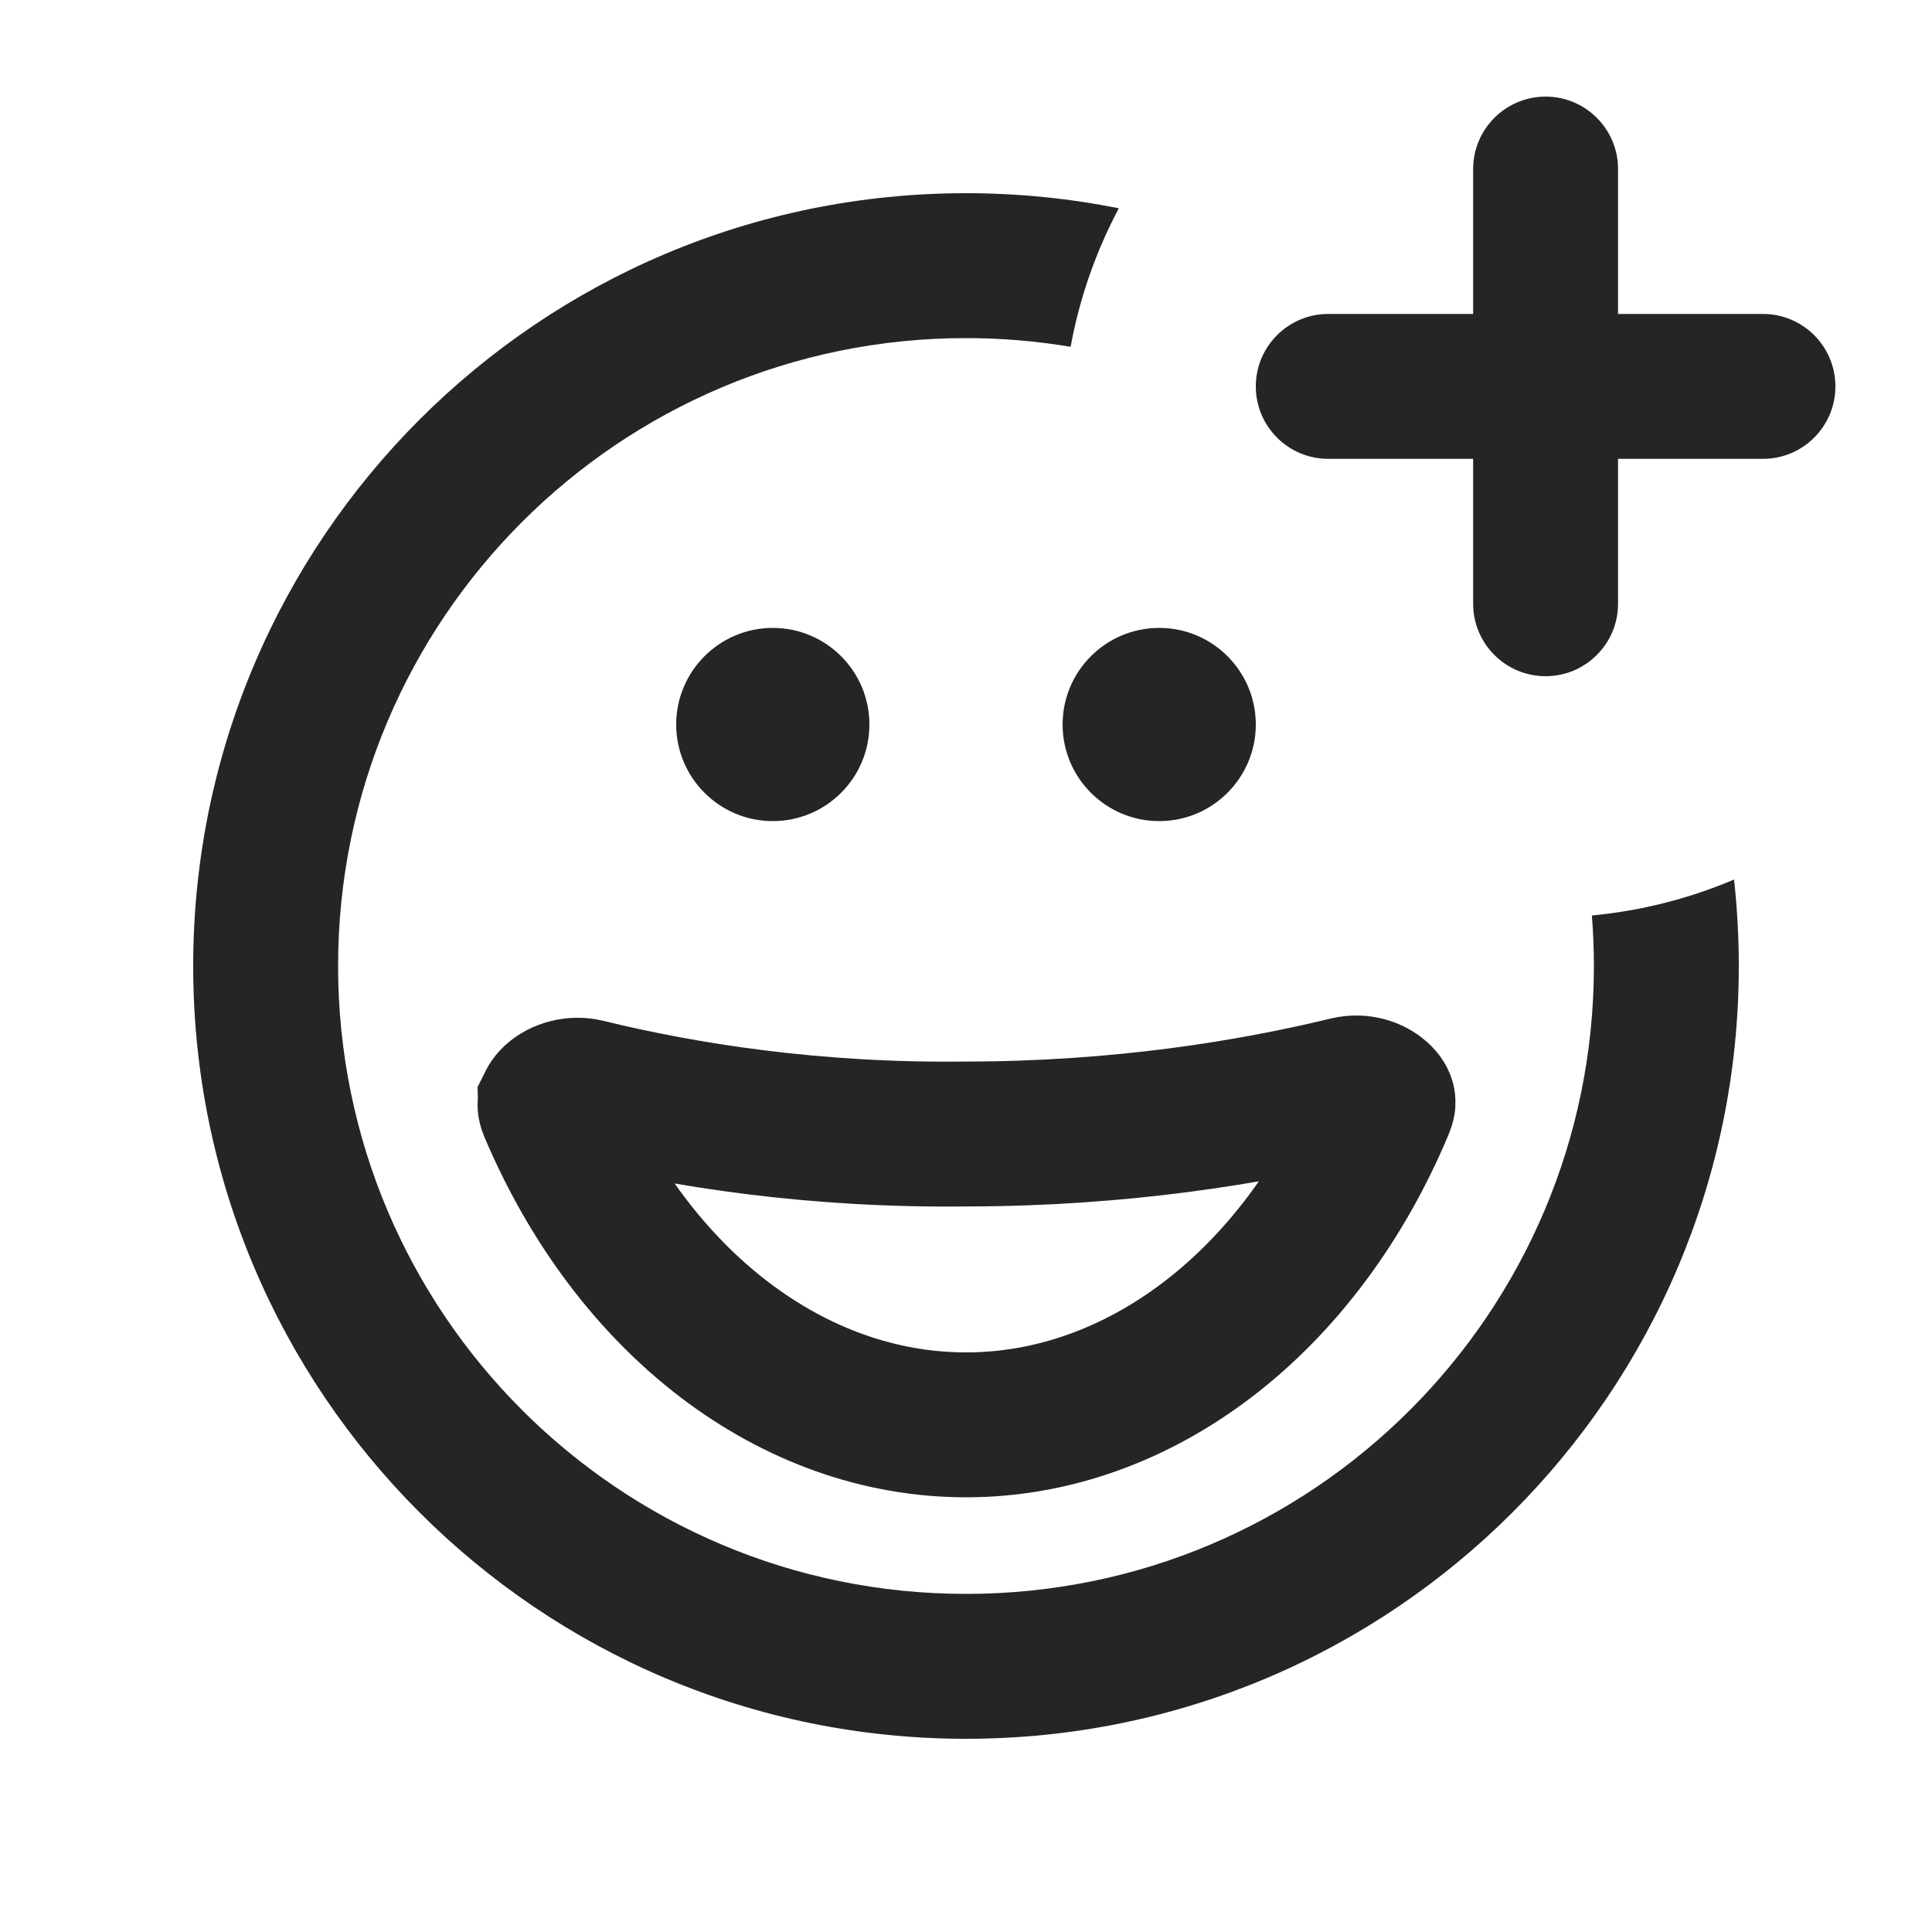
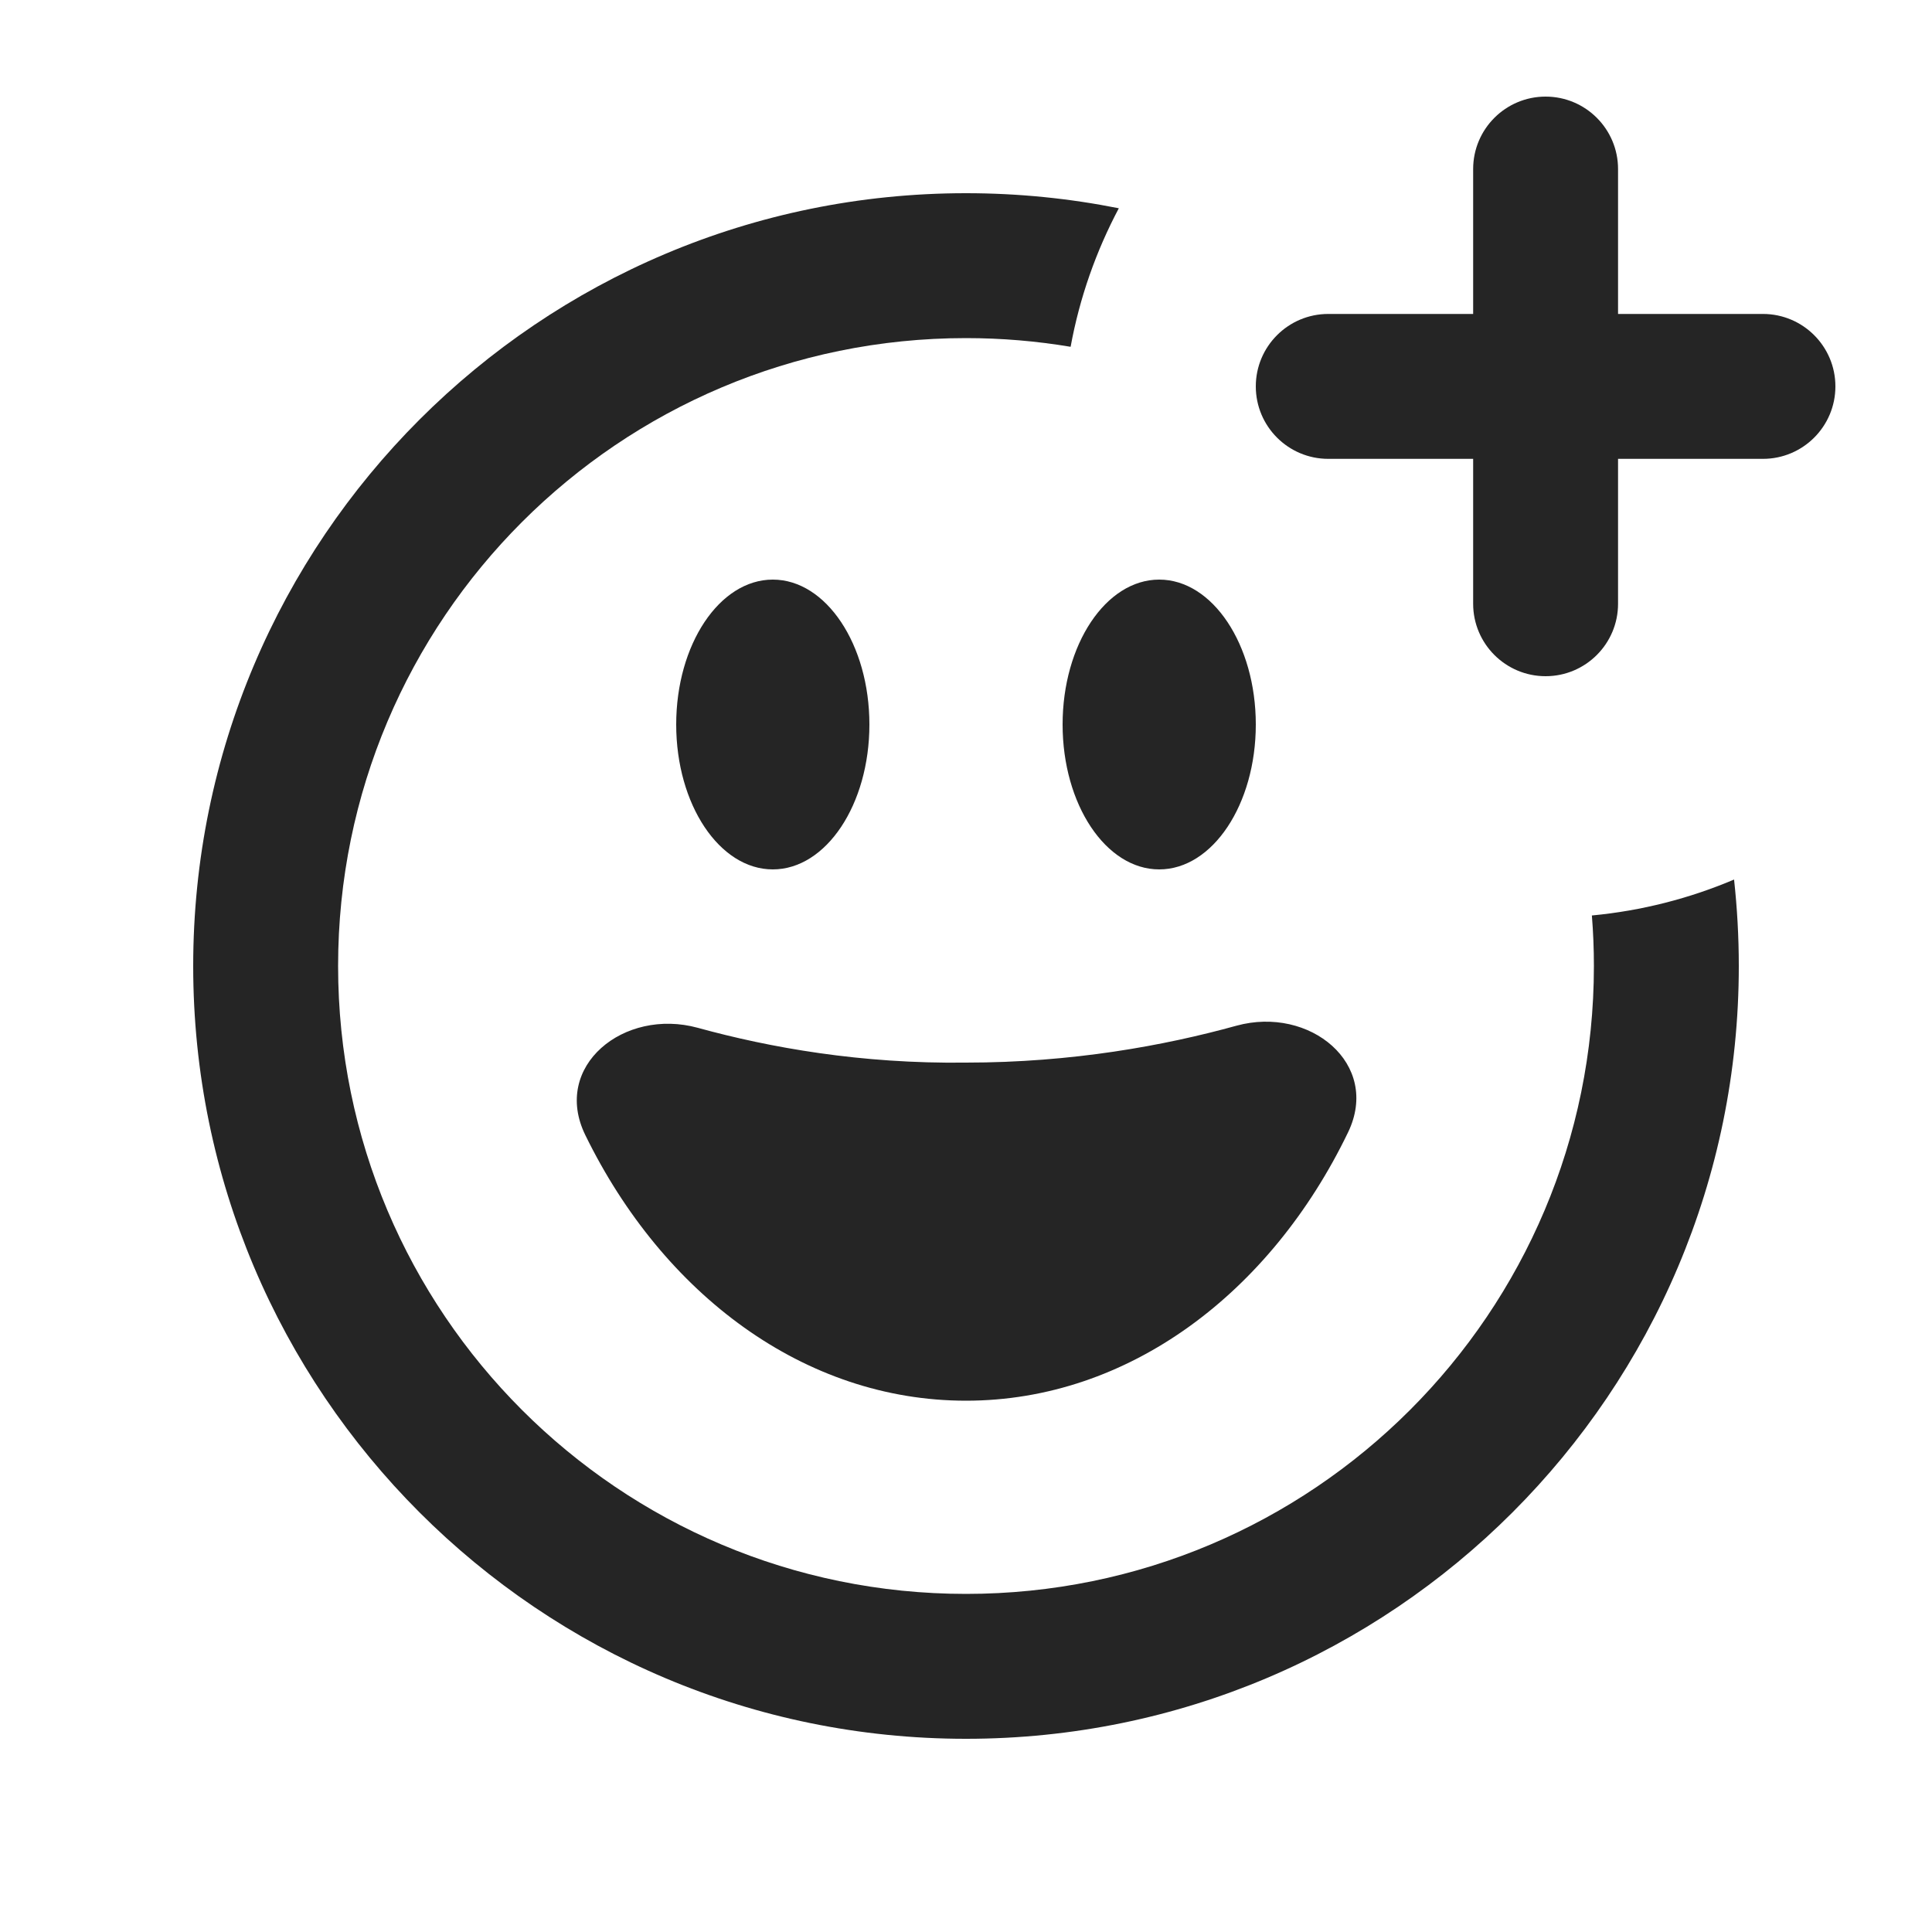
<svg xmlns="http://www.w3.org/2000/svg" width="20" height="20" viewBox="0 0 20 20" fill="none">
  <path fill-rule="evenodd" clip-rule="evenodd" d="M11.582 2.156C11.071 2.054 10.542 2 10 2C5.582 2 2 5.582 2 10C2 14.418 5.582 18 10 18C14.418 18 18 14.418 18 10C18 9.698 17.983 9.399 17.951 9.105C17.491 9.3 16.997 9.428 16.479 9.477C16.493 9.65 16.5 9.824 16.5 10C16.5 13.59 13.59 16.5 10 16.5C6.41 16.5 3.5 13.59 3.5 10C3.5 6.41 6.41 3.5 10 3.5C10.369 3.5 10.731 3.531 11.083 3.59C11.176 3.081 11.347 2.599 11.582 2.156Z" fill="#252525" />
-   <path fill-rule="evenodd" clip-rule="evenodd" d="M8 6.5C7.448 6.5 7 6.948 7 7.5C7 8.052 7.448 8.5 8 8.5C8.552 8.5 9 8.052 9 7.5C9 6.948 8.552 6.5 8 6.5ZM12 6.5C11.448 6.5 11 6.948 11 7.5C11 8.052 11.448 8.5 12 8.5C12.552 8.5 13 8.052 13 7.5C13 6.948 12.552 6.5 12 6.5Z" fill="#252525" />
+   <path fill-rule="evenodd" clip-rule="evenodd" d="M8 6C7.448 6 7 6.672 7 7.5C7 8.328 7.448 9 8 9C8.552 9 9 8.328 9 7.5C9 6.672 8.552 6 8 6ZM12 6C11.448 6 11 6.672 11 7.5C11 8.328 11.448 9 12 9C12.552 9 13 8.328 13 7.5C13 6.672 12.552 6 12 6Z" fill="#252525" />
  <path fill-rule="evenodd" clip-rule="evenodd" d="M16 1C15.586 1 15.25 1.336 15.25 1.75V3.25H13.75C13.336 3.25 13 3.586 13 4C13 4.414 13.336 4.75 13.75 4.75H15.25V6.25C15.25 6.664 15.586 7 16 7C16.414 7 16.75 6.664 16.75 6.25V4.75H18.25C18.664 4.75 19 4.414 19 4C19 3.586 18.664 3.25 18.25 3.25H16.75V1.75C16.75 1.336 16.414 1 16 1Z" fill="#252525" />
-   <path d="M13.951 11.273C14.084 11.241 14.209 11.286 14.277 11.349C14.308 11.377 14.315 11.399 14.316 11.403C14.317 11.406 14.317 11.408 14.317 11.412C14.317 11.416 14.315 11.428 14.307 11.448C13.457 13.482 11.797 14.75 10 14.75C8.21 14.75 6.558 13.494 5.704 11.475C5.695 11.454 5.694 11.443 5.694 11.439C5.693 11.435 5.694 11.433 5.694 11.43C5.696 11.426 5.703 11.404 5.735 11.374C5.806 11.309 5.936 11.264 6.071 11.297C7.079 11.543 8.425 11.759 10.005 11.739C11.593 11.738 12.944 11.517 13.951 11.273Z" stroke="#252525" stroke-width="1.5" />
+   <path d="M13.955 11.722C14.297 11.013 13.558 10.41 12.8 10.618C12.051 10.825 11.098 11 10 11C8.913 11.014 7.969 10.845 7.224 10.64C6.459 10.43 5.71 11.037 6.059 11.75C6.864 13.398 8.327 14.5 10 14.5C11.682 14.5 13.153 13.385 13.955 11.722Z" fill="#252525" />
</svg>
